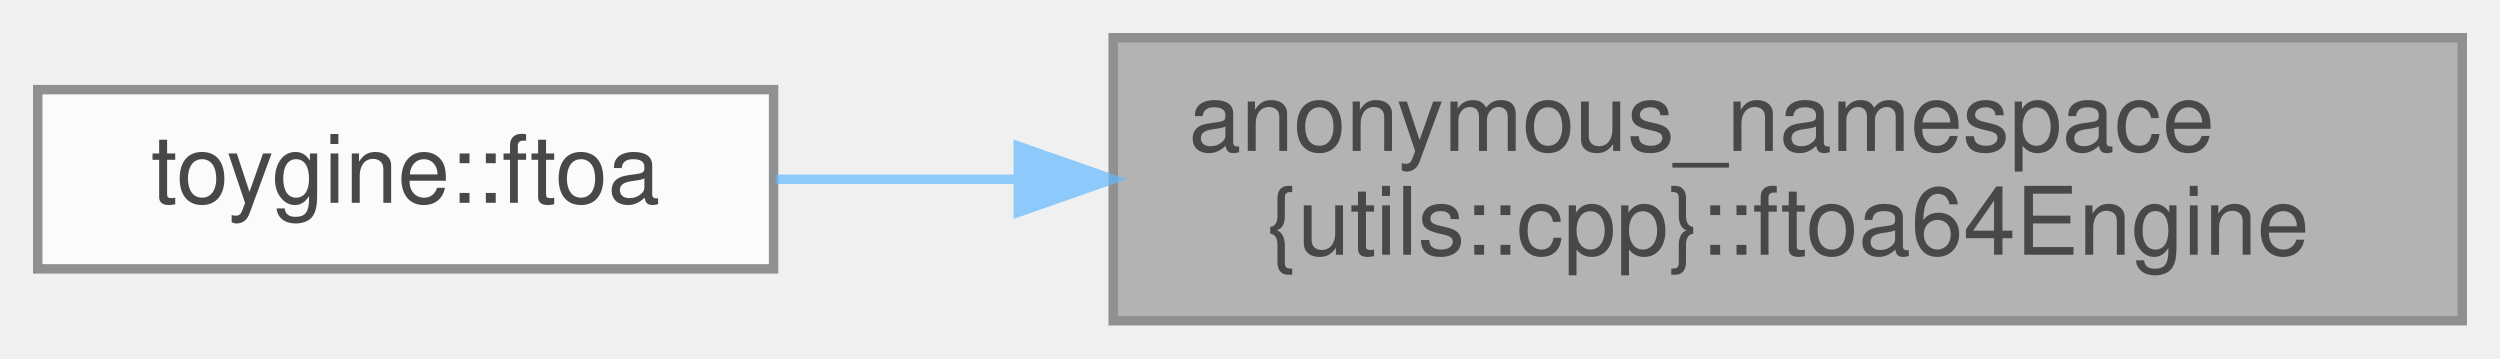
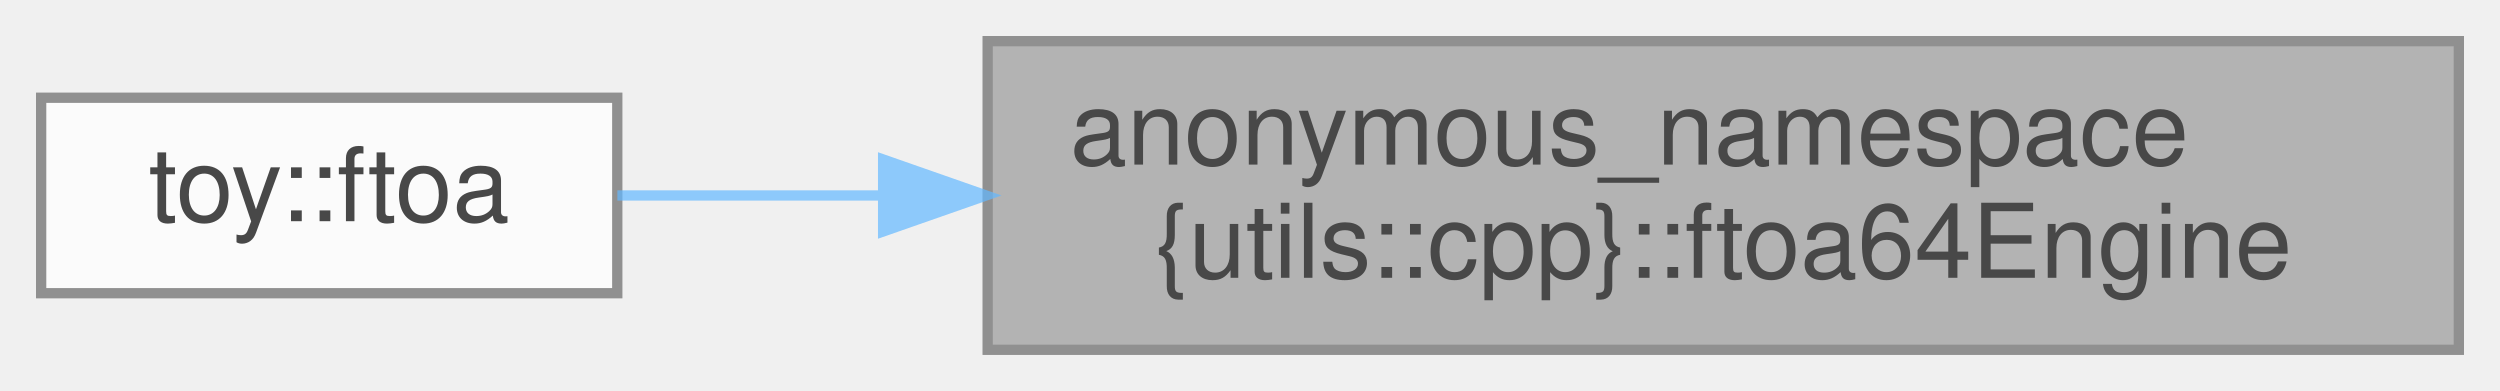
- <svg xmlns="http://www.w3.org/2000/svg" xmlns:xlink="http://www.w3.org/1999/xlink" width="265pt" height="38pt" viewBox="0.00 0.00 265.00 38.00">
+ <svg xmlns="http://www.w3.org/2000/svg" xmlns:xlink="http://www.w3.org/1999/xlink" width="243pt" height="38pt" viewBox="0.00 0.00 243.00 38.00">
  <svg id="main" version="1.1" xml:space="preserve">
    <style type="text/css">
.node, .edge {opacity: 0.7;}
.node.selected, .edge.selected {opacity: 1;}
.edge:hover path { stroke: red; }
.edge:hover polygon { stroke: red; fill: red; }
</style>
    <svg id="graph" class="graph">
      <g id="graph0" class="graph" transform="scale(1 1) rotate(0) translate(4 34)">
        <g id="Node000001" class="node">
          <g id="a_Node000001">
            <a xlink:title="Converts a 64-bit floating-point number to its string representation with specified precision.">
-               <polygon fill="#999999" stroke="#666666" points="257,-30 114,-30 114,0 257,0 257,-30" />
-               <text text-anchor="start" x="122" y="-18" font-family="Helvetica,sans-Serif" font-size="10.00">anonymous_namespace</text>
-               <text text-anchor="middle" x="185.5" y="-7" font-family="Helvetica,sans-Serif" font-size="10.00">{utils::cpp}::ftoa64Engine</text>
+               <polygon fill="#999999" stroke="#666666" points="235,-30 92,-30 92,0 235,0 235,-30" />
+               <text text-anchor="start" x="100" y="-18" font-family="Helvetica,sans-Serif" font-size="10.00">anonymous_namespace</text>
+               <text text-anchor="middle" x="163.5" y="-7" font-family="Helvetica,sans-Serif" font-size="10.00">{utils::cpp}::ftoa64Engine</text>
            </a>
          </g>
        </g>
        <g id="Node000002" class="node">
          <g id="a_Node000002">
-             <a xlink:href="../../d7/de6/namespacetoygine.html#af7d6996d5d592d01988772546b56666e" target="_top" xlink:title="Converts a 64-bit floating-point number to its string representation with specified precision.">
-               <polygon fill="white" stroke="#666666" points="78,-24.5 0,-24.5 0,-5.5 78,-5.5 78,-24.5" />
-               <text text-anchor="middle" x="39" y="-12.5" font-family="Helvetica,sans-Serif" font-size="10.00">toygine::ftoa</text>
+             <a xlink:href="../../d4/da9/namespacetoy.html#a97f3908f435a8e81f175109e210dac49" target="_top" xlink:title="Converts a 64-bit floating-point number to its string representation with specified precision.">
+               <polygon fill="white" stroke="#666666" points="56,-24.5 0,-24.5 0,-5.5 56,-5.5 56,-24.5" />
+               <text text-anchor="middle" x="28" y="-12.5" font-family="Helvetica,sans-Serif" font-size="10.00">toy::ftoa</text>
            </a>
          </g>
        </g>
        <g id="edge1_Node000001_Node000002" class="edge">
          <g id="a_edge1_Node000001_Node000002">
            <a xlink:title=" ">
-               <path fill="none" stroke="#63b8ff" d="M103.85,-15C94.95,-15 86.22,-15 78.21,-15" />
-               <polygon fill="#63b8ff" stroke="#63b8ff" points="103.94,-18.5 113.94,-15 103.94,-11.5 103.94,-18.5" />
+               <path fill="none" stroke="#63b8ff" d="M81.75,-15C72.55,-15 63.72,-15 56.01,-15" />
+               <polygon fill="#63b8ff" stroke="#63b8ff" points="81.84,-18.5 91.84,-15 81.84,-11.5 81.84,-18.5" />
            </a>
          </g>
        </g>
      </g>
    </svg>
  </svg>
  <style type="text/css">

[data-mouse-over-selected='false'] { opacity: 0.7; }
[data-mouse-over-selected='true']  { opacity: 1.0; }

</style>
</svg>
